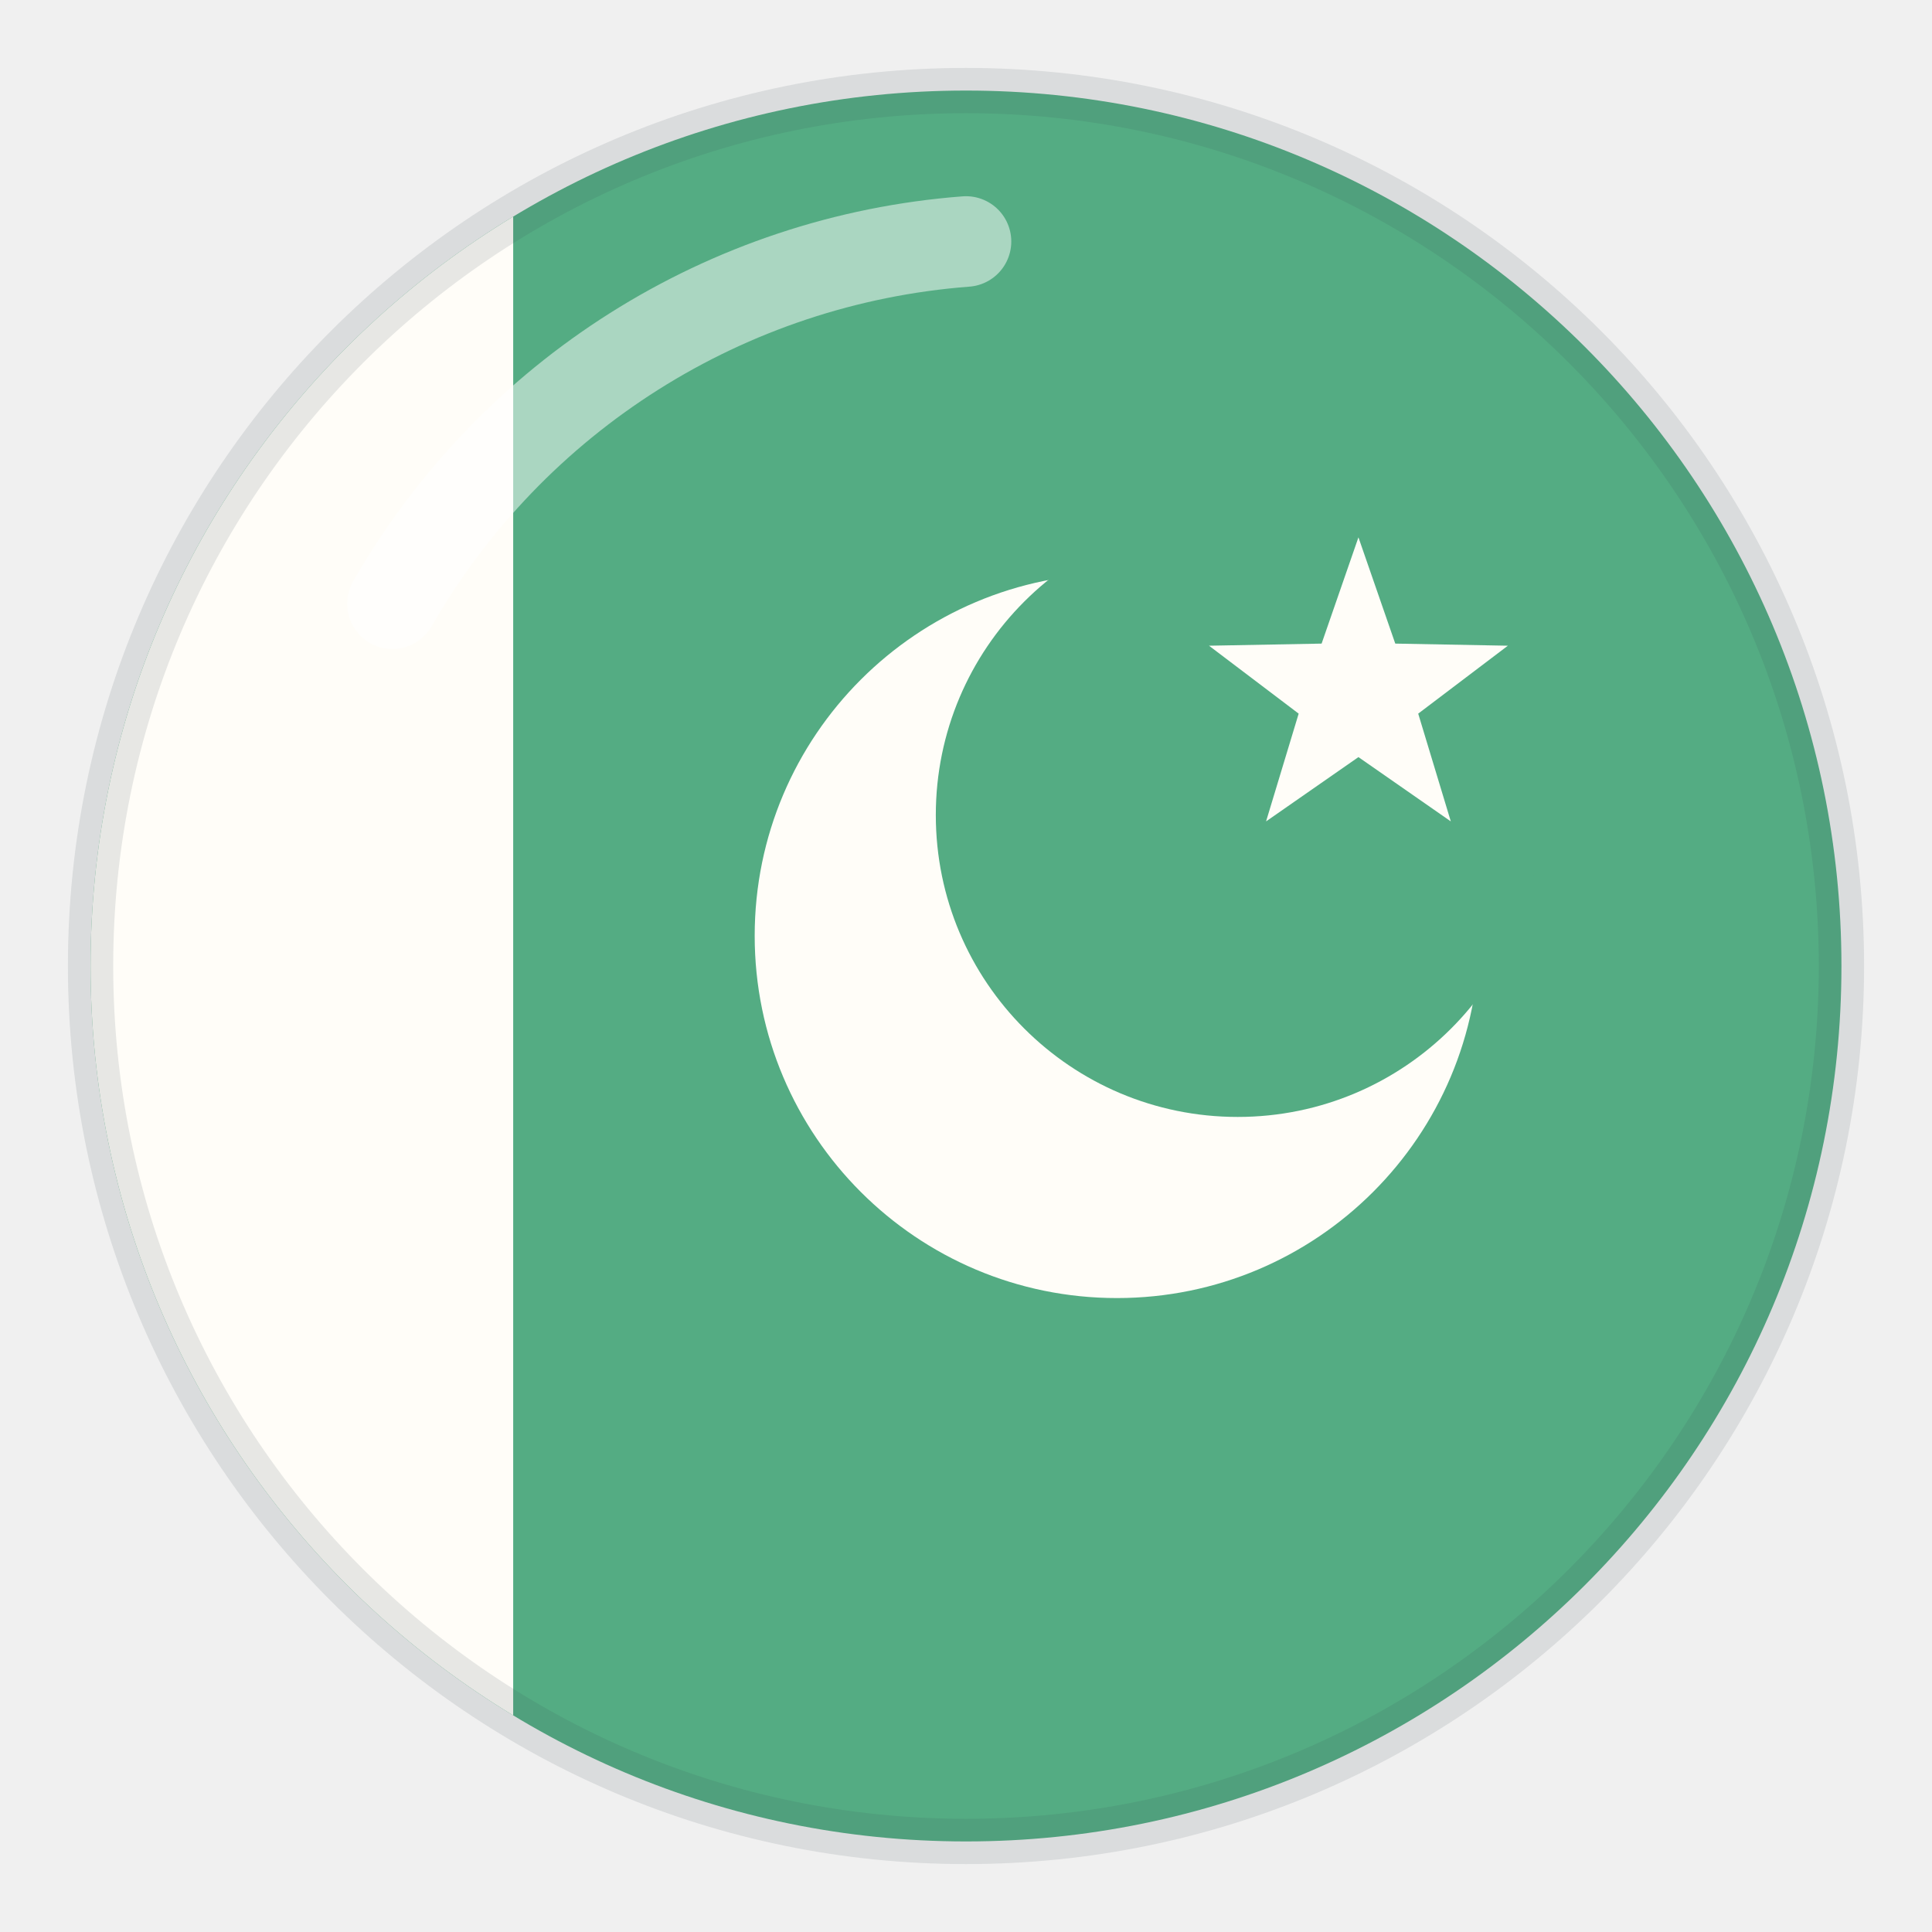
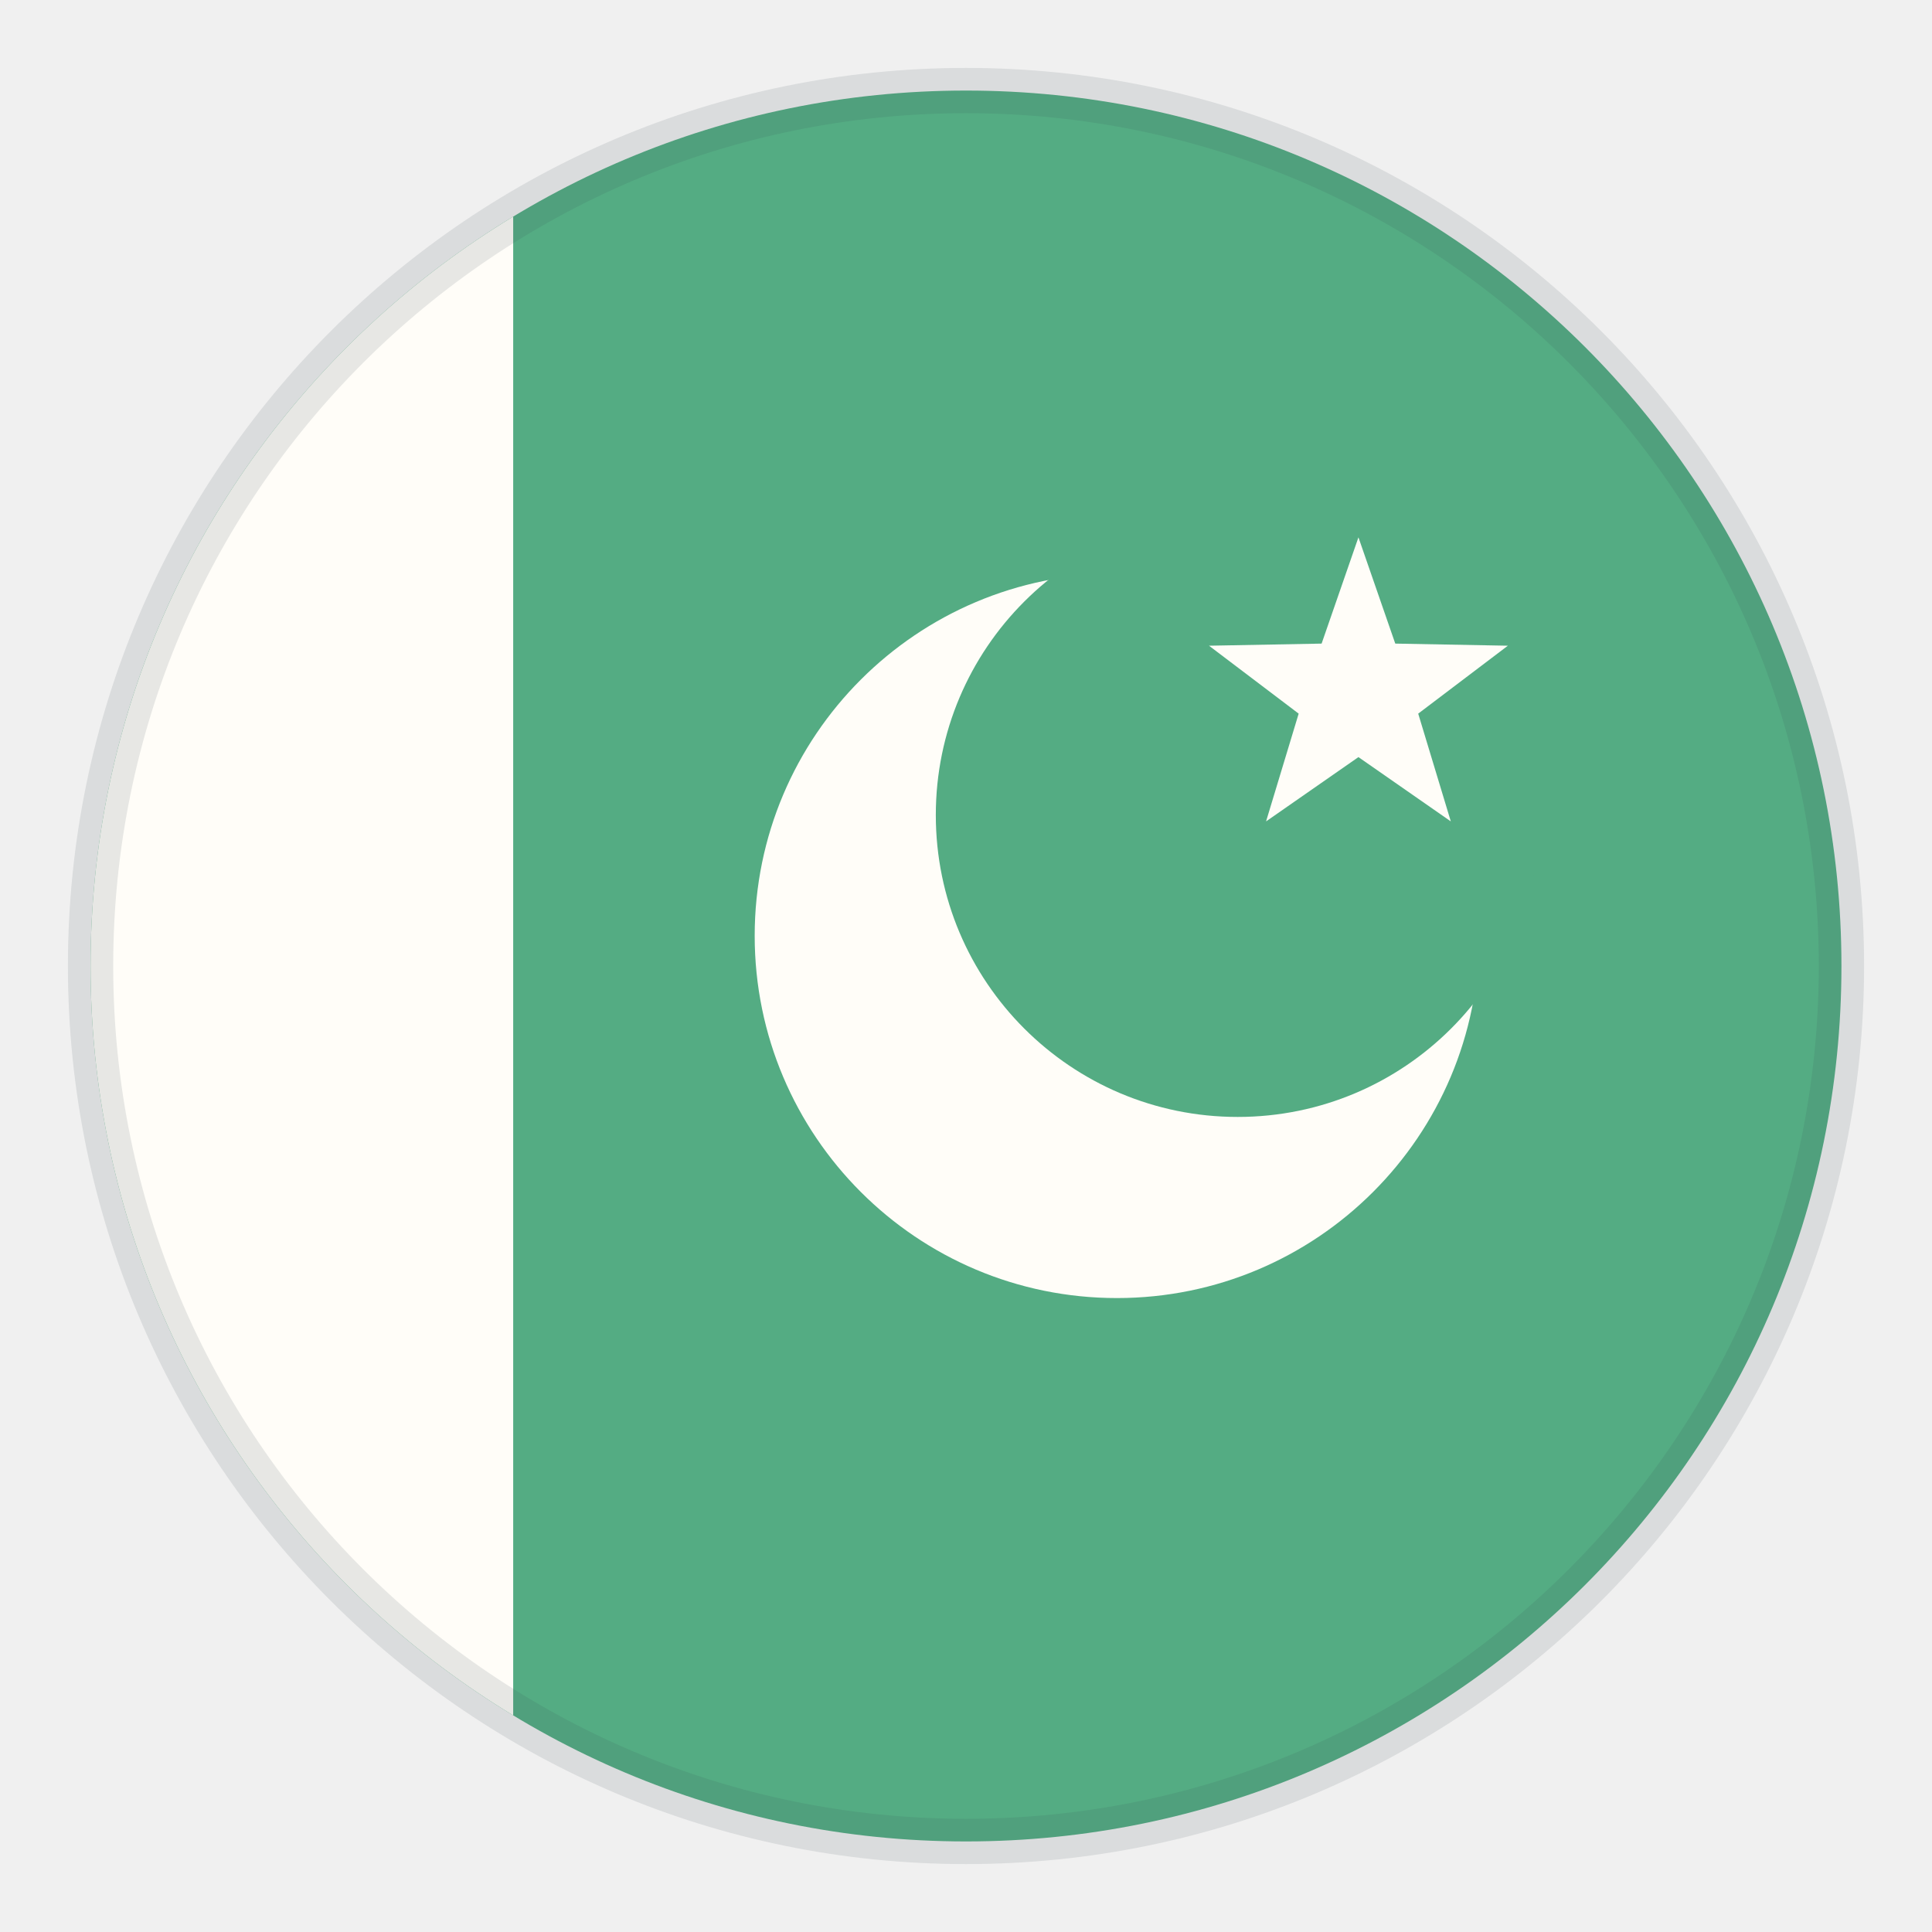
<svg xmlns="http://www.w3.org/2000/svg" width="64" height="64" viewBox="0 0 64 64">
  <defs>
    <clipPath id="disc">
      <circle cx="32" cy="32" r="29" />
    </clipPath>
  </defs>
  <g clip-path="url(#disc)">
    <rect x="0" y="0" width="64" height="64" fill="#54ac83" />
    <rect x="0" y="0" width="17" height="64" fill="#fffdf8" />
    <circle cx="37" cy="31" r="12" fill="#fffdf8" />
    <circle cx="41" cy="27" r="10" fill="#54ac83" />
    <polygon points="45.00,17.80 46.22,21.32 49.95,21.39 46.98,23.64 48.06,27.21 45.00,25.08 41.94,27.21 43.02,23.64 40.05,21.39 43.78,21.32" fill="#fffdf8" />
  </g>
  <circle cx="32" cy="32" r="29" fill="none" stroke="#344451" stroke-opacity=".12" stroke-width="1.5" />
-   <path d="M13 20a24 24 0 0 1 19-12" fill="none" stroke="#fff" stroke-opacity=".5" stroke-width="3" stroke-linecap="round" />
</svg>
